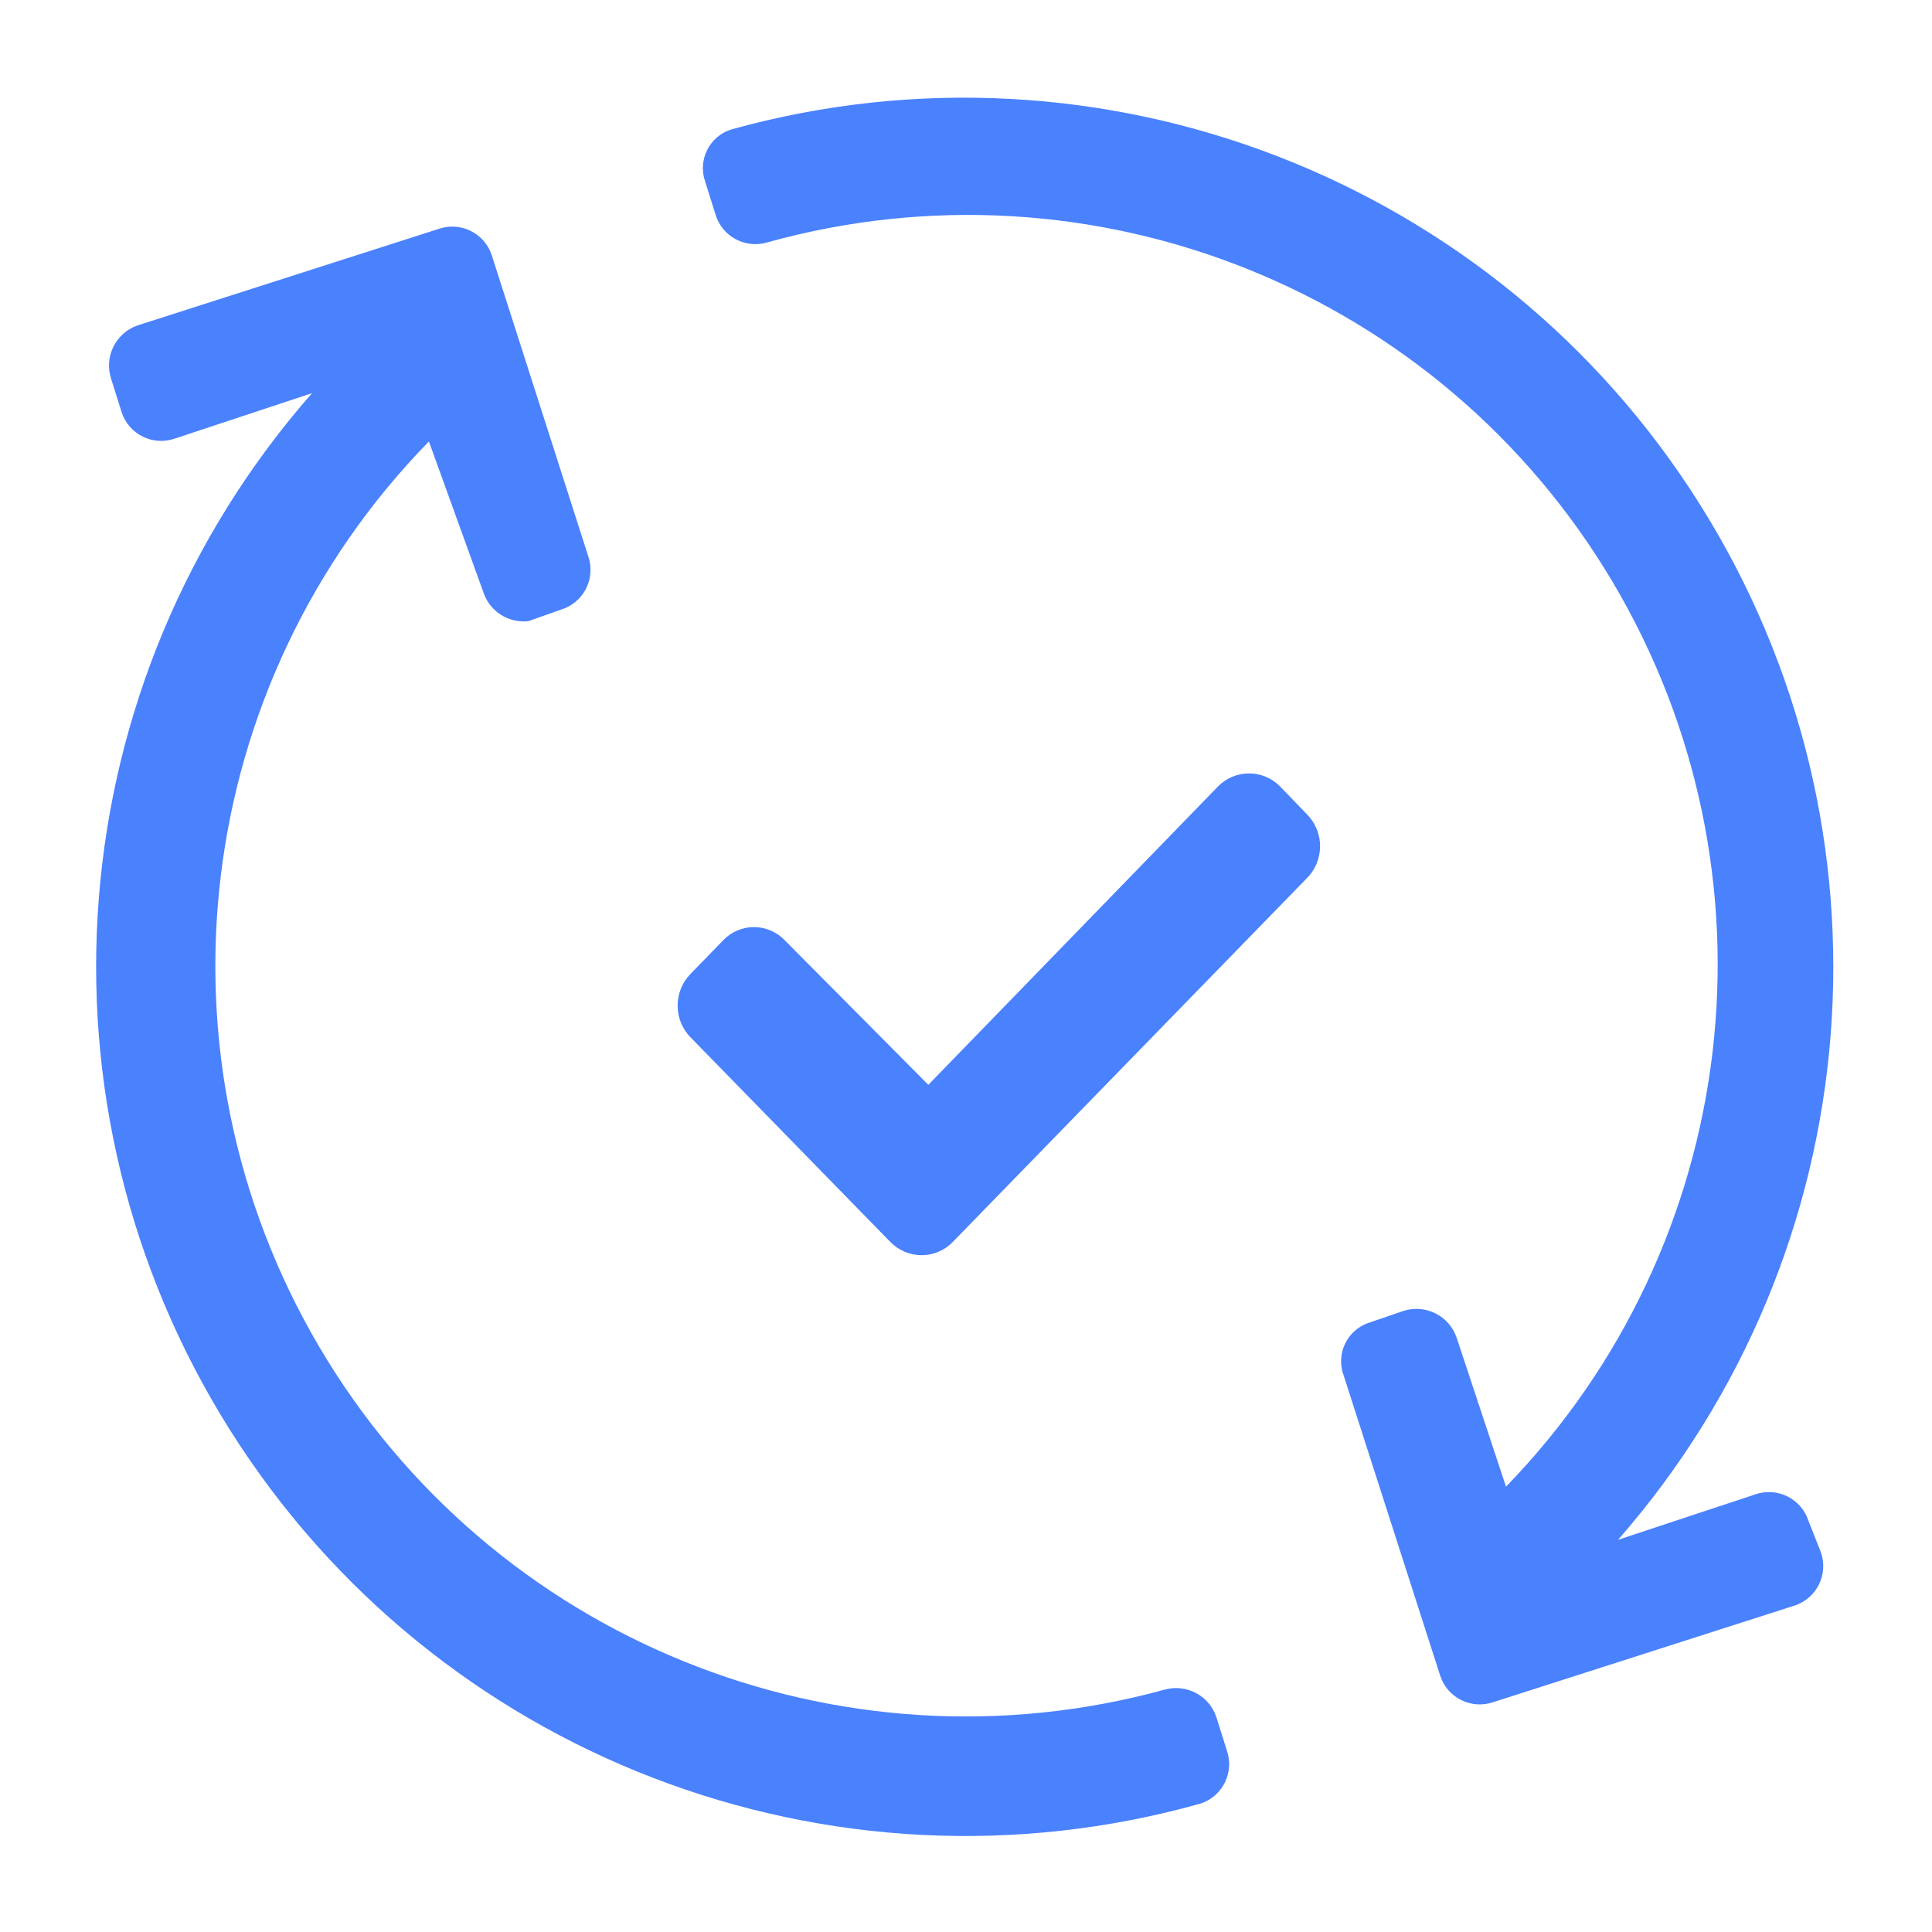
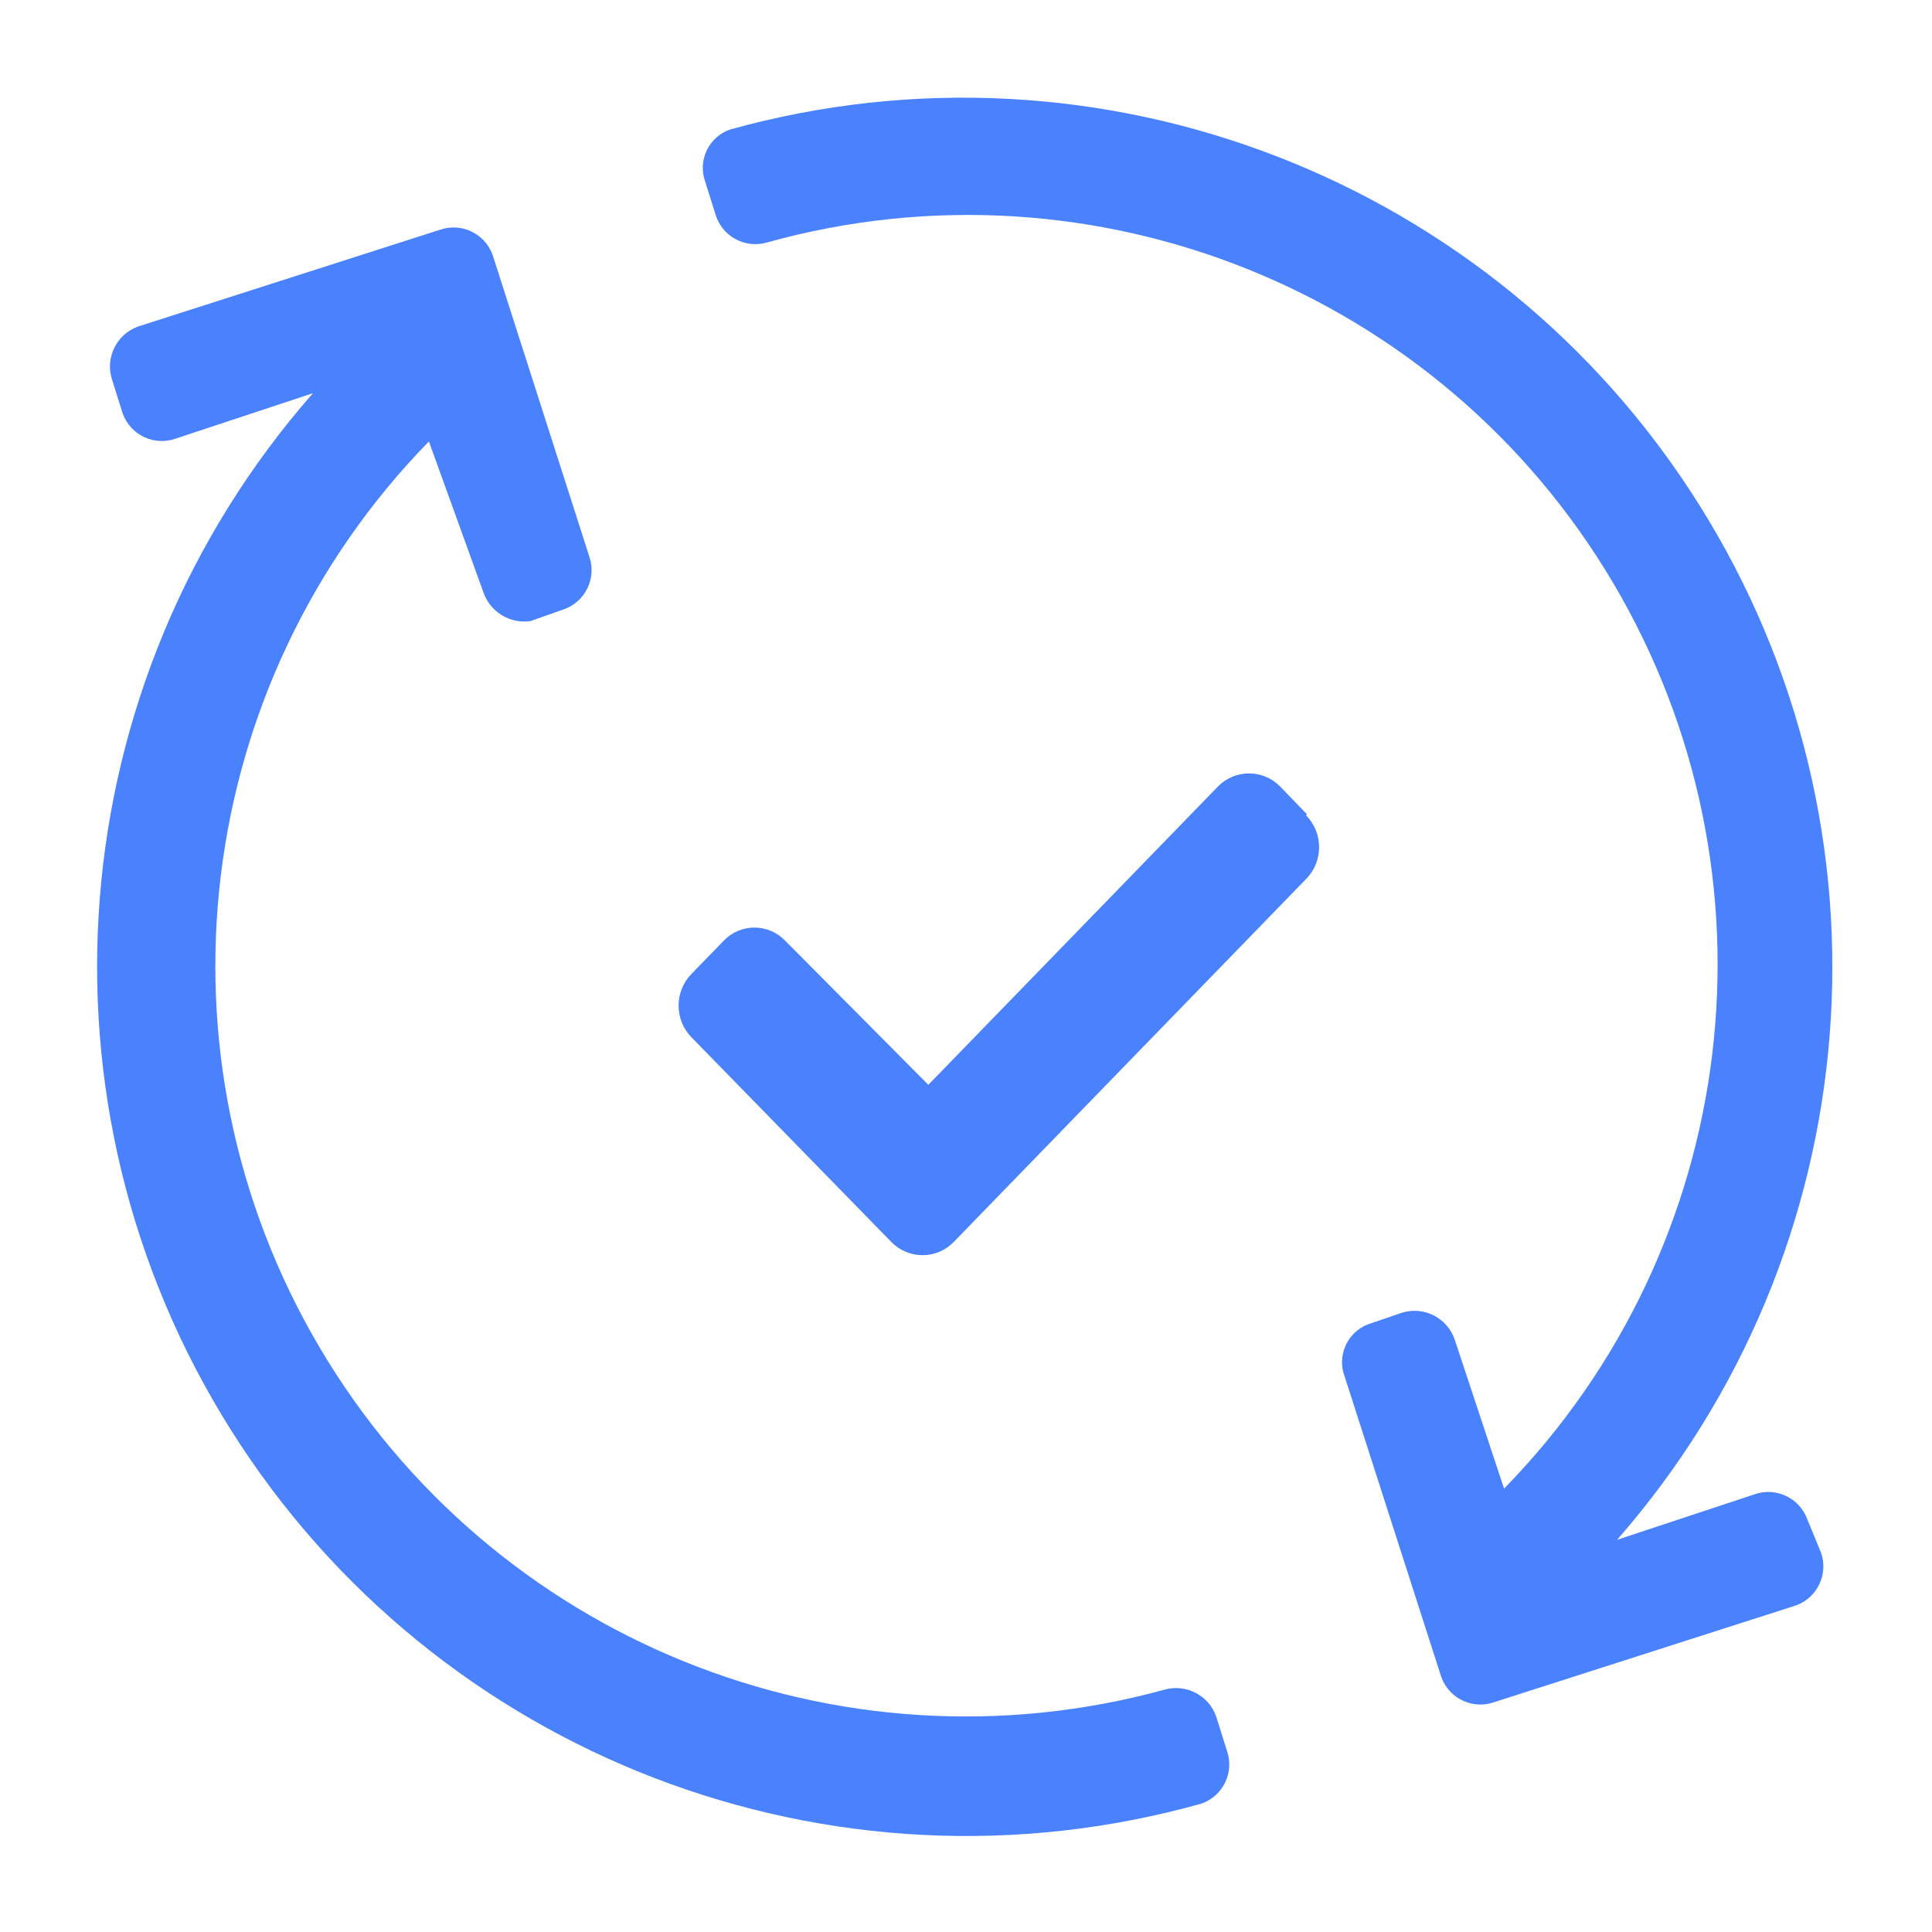
- <svg xmlns="http://www.w3.org/2000/svg" id="Layer_1" data-name="Layer 1" viewBox="0 0 20 20">
+ <svg xmlns="http://www.w3.org/2000/svg" viewBox="0 0 20 20">
  <defs>
-     <style>.cls-1{fill:#d8d8d8;fill-opacity:0;}.cls-2{fill:#4A81FD;}</style>
+     <style>.a{fill:#d8d8d8;fill-opacity:0;}.b{fill:#4a81fd;}</style>
  </defs>
-   <rect id="Footprint" class="cls-1" width="20" height="20" />
-   <path id="Icon" class="cls-2" d="M18.85,16.07a.43.43,0,0,1-.27.55l-3.12,1a.43.43,0,0,1-.55-.27h0l-1-3.11a.42.42,0,0,1,.27-.55h0l.35-.12a.44.44,0,0,1,.55.28h0l.51,1.54A7.76,7.76,0,0,0,7.94,2.51a.43.43,0,0,1-.53-.28L7.3,1.88a.42.42,0,0,1,.27-.54h0a9,9,0,0,1,9.18,14.6l1.42-.47a.43.43,0,0,1,.55.27ZM12.7,18.12a.43.43,0,0,1-.27.55h0A9,9,0,0,1,3.23,4.07l-1.42.47a.43.43,0,0,1-.55-.27l-.11-.35a.44.44,0,0,1,.27-.55l3.12-1a.43.43,0,0,1,.55.27l1,3.12a.43.43,0,0,1-.28.55h0l-.34.12A.44.44,0,0,1,5,6.12L4.44,4.57a7.77,7.77,0,0,0,7.62,12.92.44.44,0,0,1,.53.28Z" transform="translate(0)" />
-   <path id="路径_300" data-name="路径 300" class="cls-2" d="M13.53,8.43l-.28-.29a.45.45,0,0,0-.64,0h0l-3,3.09L8.12,9.73a.44.44,0,0,0-.63,0h0l-.34.35a.47.47,0,0,0,0,.66l2.07,2.12a.45.45,0,0,0,.64,0h0l3.66-3.76A.47.47,0,0,0,13.53,8.43Z" transform="translate(0)" />
+   <rect class="a" width="20" height="20" />
+   <path class="b" d="M18.85,16.07a.43.43,0,0,1-.26.55h0l-3.12,1a.43.43,0,0,1-.55-.26h0l-1-3.11a.42.42,0,0,1,.24-.54h0l.35-.12a.44.44,0,0,1,.55.28h0l.51,1.54A7.76,7.76,0,0,0,7.94,2.51a.43.43,0,0,1-.53-.28L7.3,1.88a.42.42,0,0,1,.26-.54h0a9,9,0,0,1,9.18,14.6l1.42-.47a.43.43,0,0,1,.55.26h0ZM12.7,18.12a.43.43,0,0,1-.26.55h0a9,9,0,0,1-9.2-14.6l-1.42.47a.43.43,0,0,1-.55-.26h0l-.11-.35a.44.44,0,0,1,.27-.55l3.12-1a.43.43,0,0,1,.55.26h0l1,3.12a.43.43,0,0,1-.27.55h0l-.34.12A.45.45,0,0,1,5,6.12L4.44,4.57a7.77,7.77,0,0,0,7.62,12.92.44.44,0,0,1,.53.28Z" transform="translate(0 0)" />
+   <path class="b" d="M13.53,8.43l-.28-.29a.45.45,0,0,0-.64,0h0l-3,3.09L8.12,9.73a.44.44,0,0,0-.62,0h0l-.34.35a.47.47,0,0,0,0,.66l2.07,2.12a.45.45,0,0,0,.64,0h0L13.52,9.1a.47.47,0,0,0,0-.66Z" transform="translate(0 0)" />
</svg>
